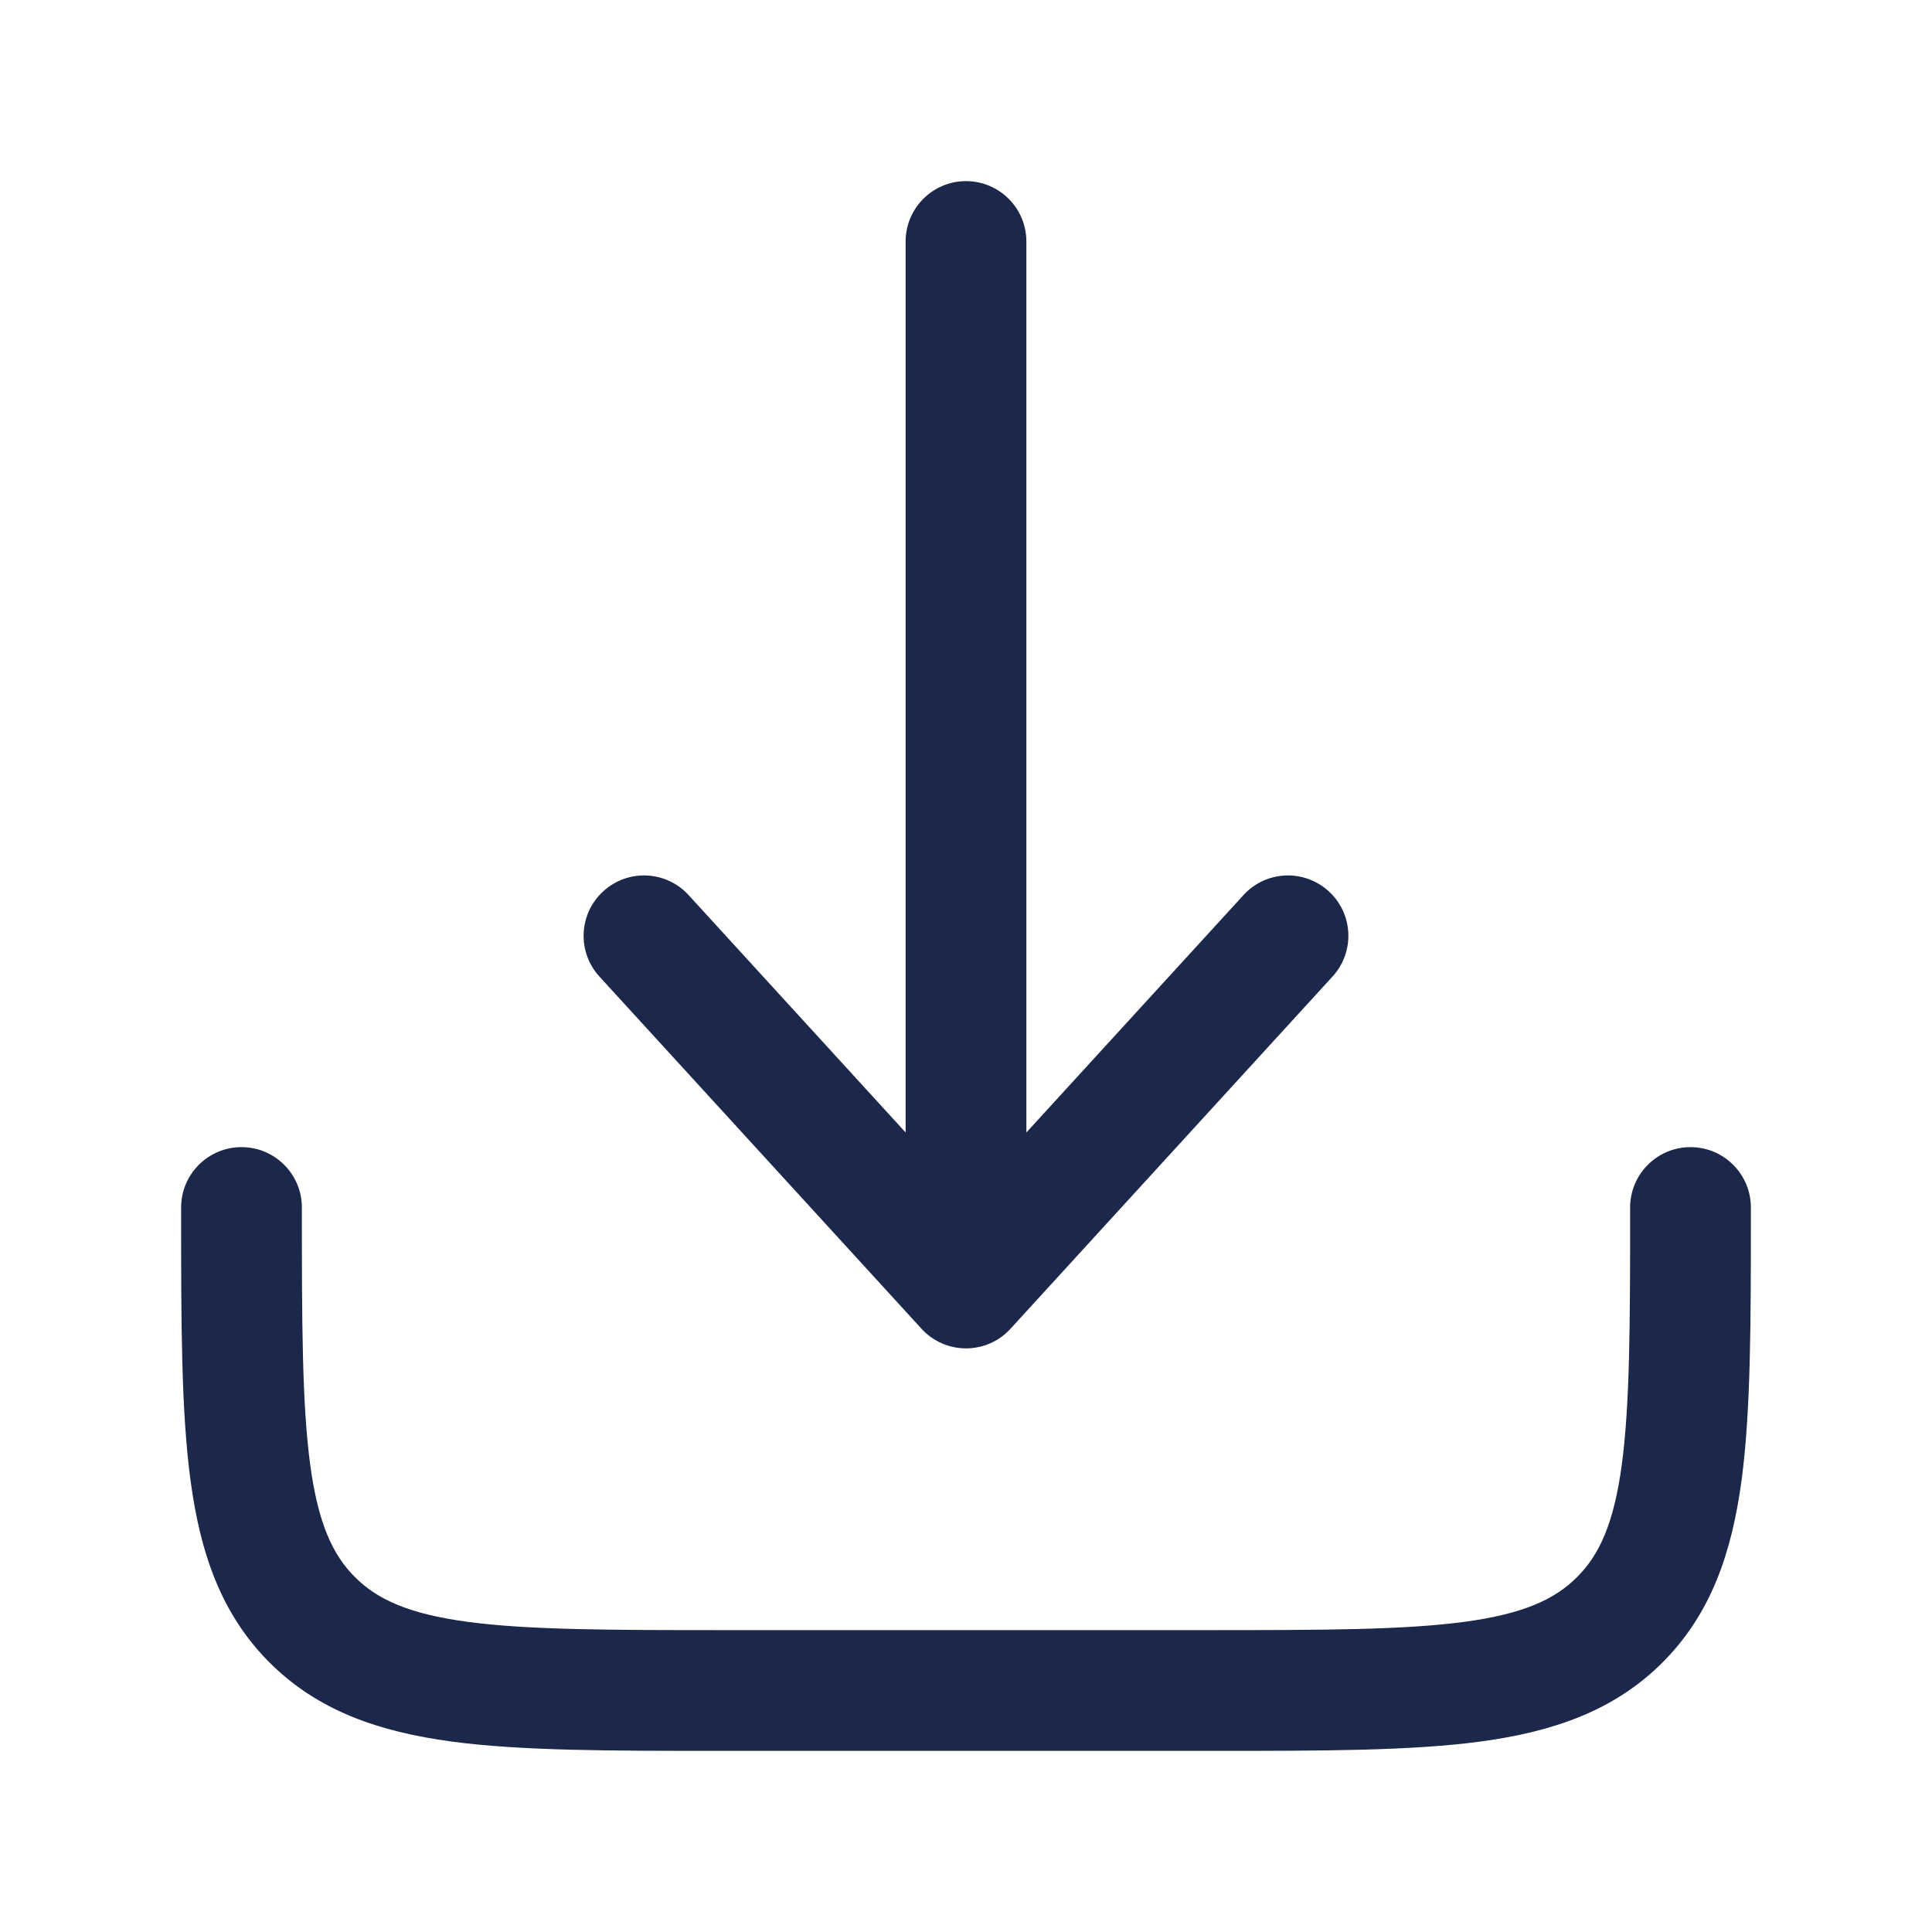
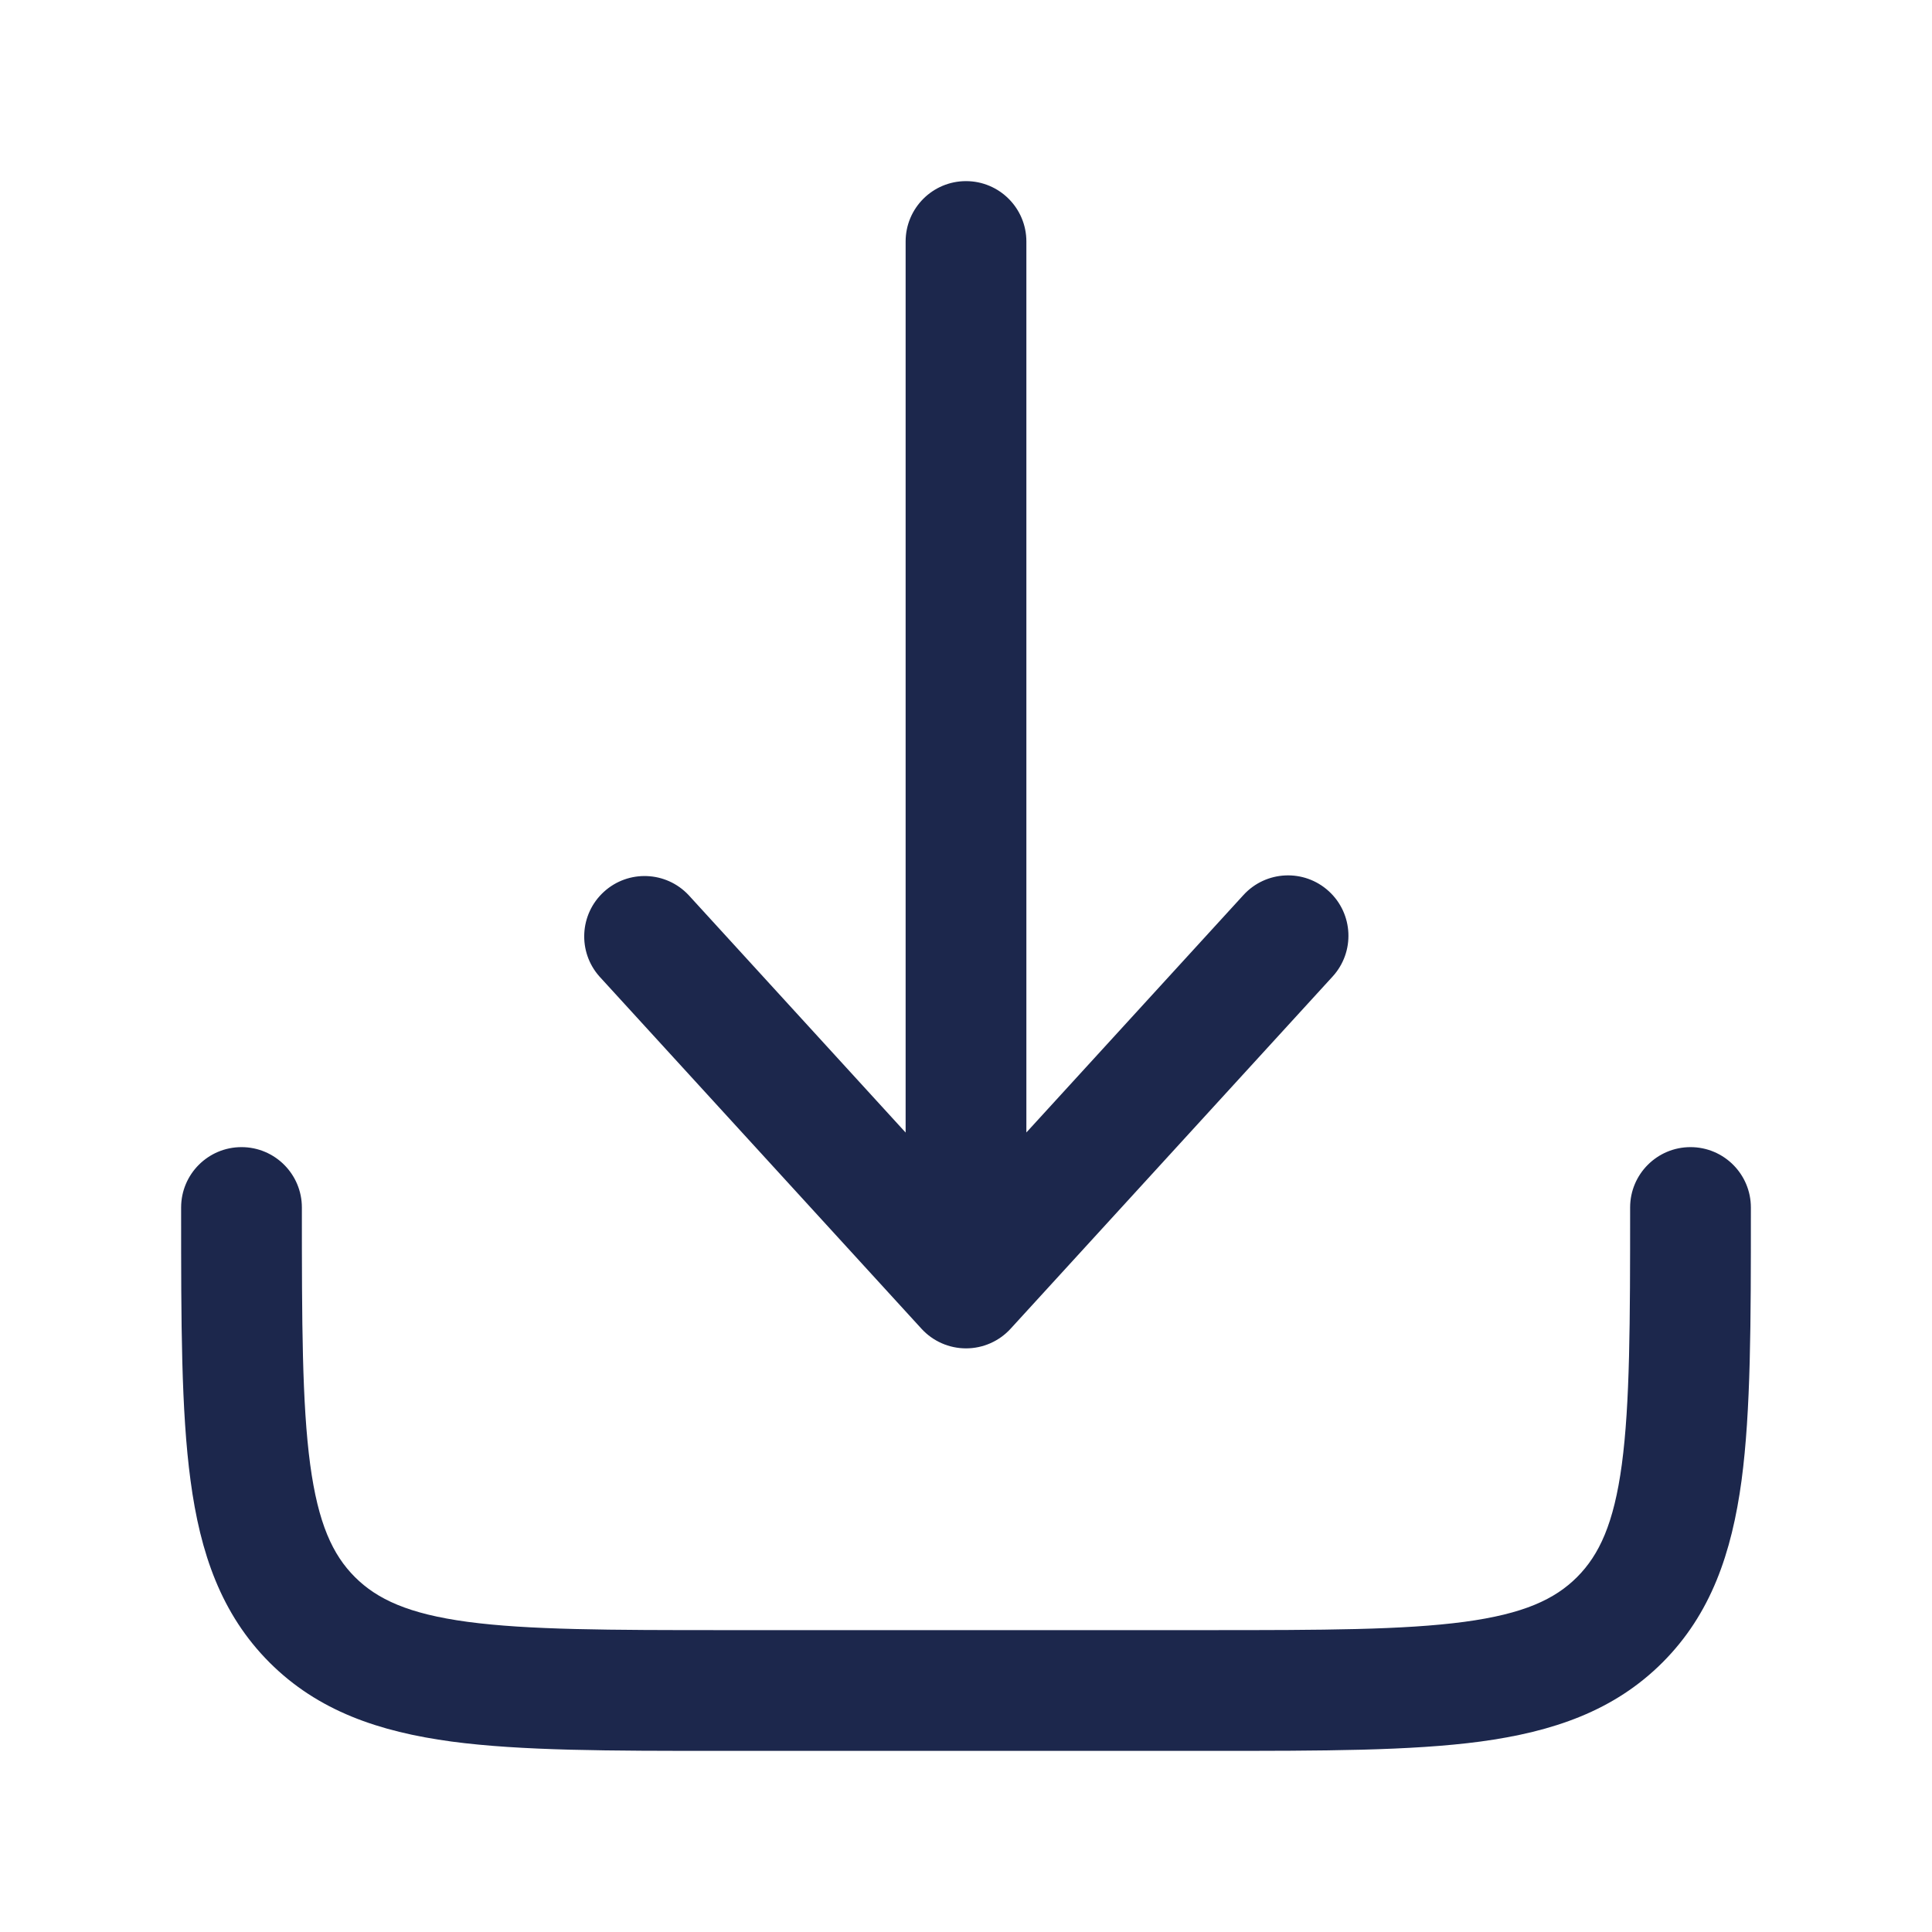
- <svg xmlns="http://www.w3.org/2000/svg" width="800px" height="800px" viewBox="0 0 24 24" fill="none">
-   <path d="M12.553 16.506C12.411 16.662 12.211 16.75 12 16.75C11.789 16.75 11.589 16.662 11.447 16.506L7.446 12.131C7.167 11.825 7.188 11.351 7.494 11.072C7.8 10.792 8.274 10.813 8.554 11.119L11.25 14.068V3C11.25 2.586 11.586 2.25 12 2.25C12.414 2.25 12.75 2.586 12.75 3V14.068L15.447 11.119C15.726 10.813 16.2 10.792 16.506 11.072C16.812 11.351 16.833 11.825 16.553 12.131L12.553 16.506Z" fill="#1C274C" />
-   <path d="M3.75 15C3.75 14.586 3.414 14.25 3 14.25C2.586 14.25 2.25 14.586 2.25 15V15.055C2.25 16.422 2.25 17.525 2.367 18.392C2.488 19.292 2.746 20.05 3.348 20.652C3.95 21.254 4.708 21.512 5.608 21.634C6.475 21.75 7.578 21.75 8.945 21.75H15.055C16.422 21.75 17.525 21.75 18.392 21.634C19.292 21.512 20.05 21.254 20.652 20.652C21.254 20.05 21.512 19.292 21.634 18.392C21.75 17.525 21.75 16.422 21.75 15.055V15C21.75 14.586 21.414 14.25 21 14.25C20.586 14.25 20.25 14.586 20.25 15C20.25 16.435 20.248 17.436 20.147 18.192C20.048 18.926 19.868 19.314 19.591 19.591C19.314 19.868 18.926 20.048 18.192 20.147C17.436 20.248 16.435 20.25 15 20.25H9C7.565 20.25 6.563 20.248 5.808 20.147C5.074 20.048 4.686 19.868 4.409 19.591C4.132 19.314 3.952 18.926 3.853 18.192C3.752 17.436 3.75 16.435 3.75 15Z" fill="#1C274C" />
+ <svg xmlns="http://www.w3.org/2000/svg" width="800" height="800" fill="none" viewBox="0 0 24 24">
+   <path fill="#1c274c" d="M12.554 16.506a.75.75 0 0 1-1.107 0l-4-4.375a.75.75 0 0 1 1.107-1.012l2.696 2.95V3a.75.75 0 0 1 1.5 0v11.068l2.697-2.95a.75.75 0 1 1 1.107 1.013z" />
+   <path fill="#1c274c" d="M3.75 15a.75.75 0 0 0-1.5 0v.055c0 1.367 0 2.47.117 3.337.12.9.38 1.658.981 2.26.602.602 1.36.86 2.26.982.867.116 1.97.116 3.337.116h6.11c1.367 0 2.47 0 3.337-.116.9-.122 1.658-.38 2.26-.982s.86-1.36.982-2.26c.116-.867.116-1.97.116-3.337V15a.75.75 0 0 0-1.5 0c0 1.435-.002 2.436-.103 3.192-.099.734-.28 1.122-.556 1.399-.277.277-.665.457-1.4.556-.755.101-1.756.103-3.191.103H9c-1.435 0-2.437-.002-3.192-.103-.734-.099-1.122-.28-1.399-.556-.277-.277-.457-.665-.556-1.4-.101-.755-.103-1.756-.103-3.191" />
</svg>
